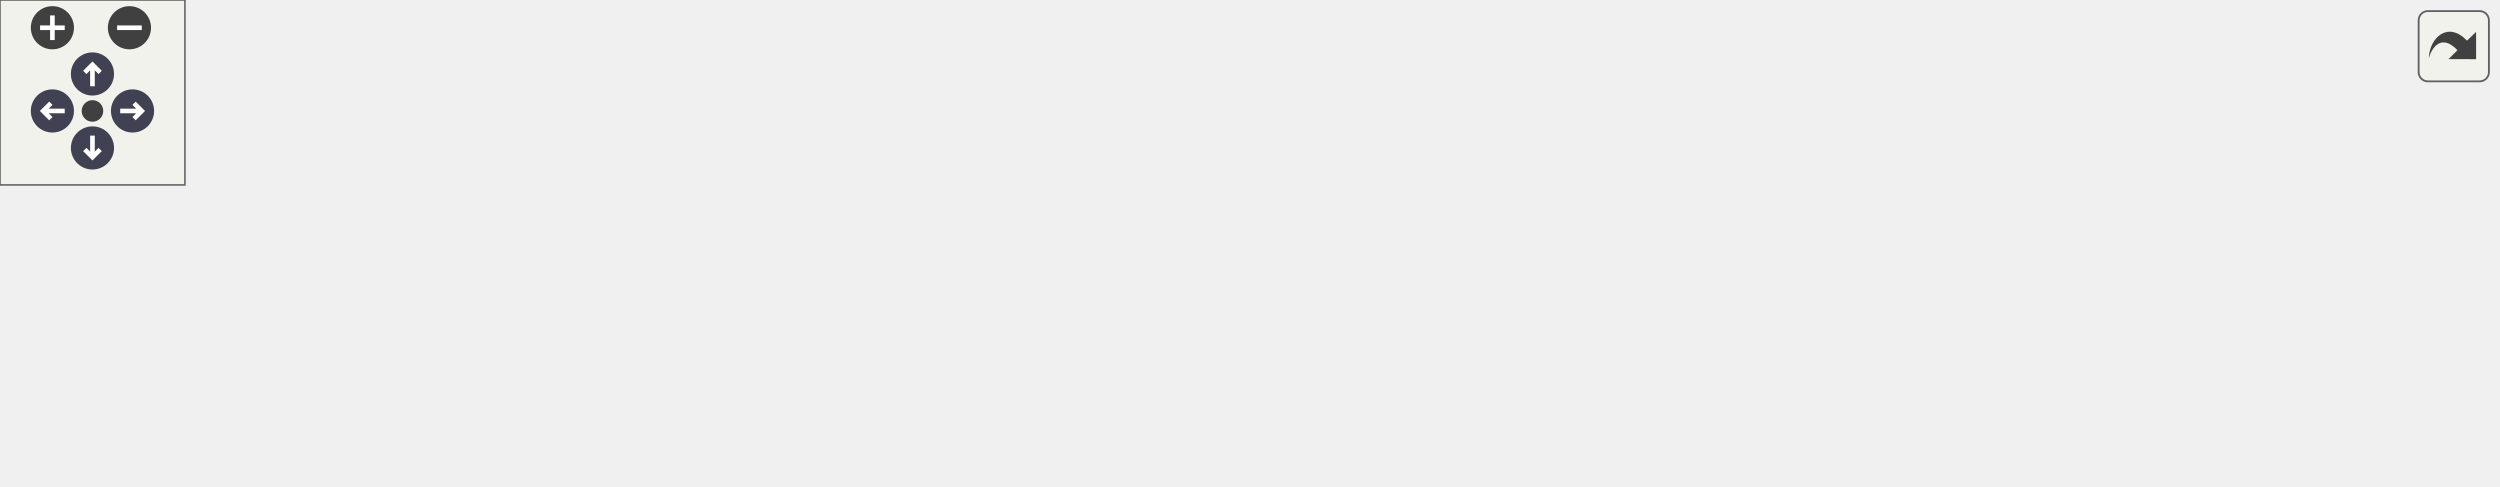
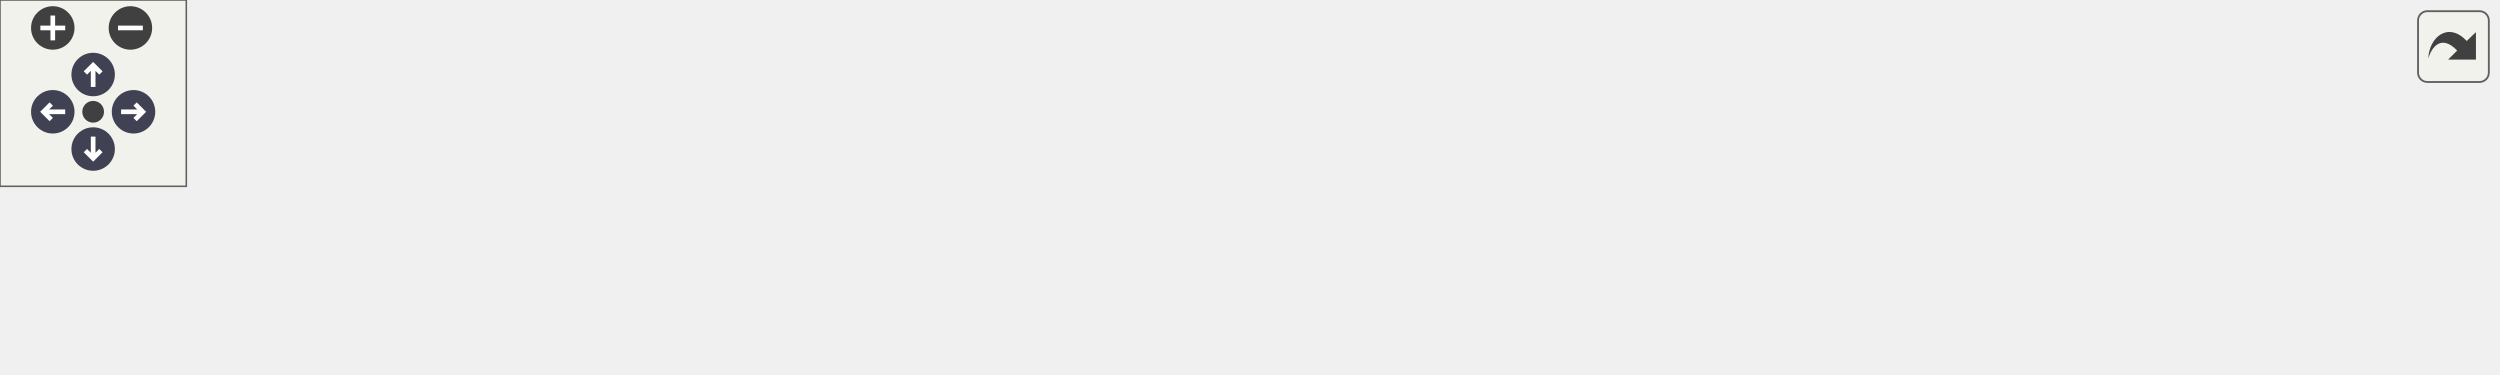
<svg xmlns="http://www.w3.org/2000/svg" xmlns:xlink="http://www.w3.org/1999/xlink" id="main" version="1.1" xml:space="preserve">
  <style type="text/css">
.node, .edge {opacity: 0.7;}
.node.selected, .edge.selected {opacity: 1;}
.edge:hover path { stroke: red; }
.edge:hover polygon { stroke: red; fill: red; }
</style>
  <defs>
    <circle id="rim" cx="0" cy="0" r="7" />
    <circle id="rim2" cx="0" cy="0" r="3.5" />
    <g id="zoomPlus">
      <use xlink:href="#rim" fill="#404040">
        <set attributeName="fill" to="#808080" begin="zoomplus.mouseover" end="zoomplus.mouseout" />
      </use>
      <path d="M-4,0h8M0,-4v8" fill="none" stroke="white" stroke-width="1.5" pointer-events="none" />
    </g>
    <g id="zoomMin">
      <use xlink:href="#rim" fill="#404040">
        <set attributeName="fill" to="#808080" begin="zoomminus.mouseover" end="zoomminus.mouseout" />
      </use>
      <path d="M-4,0h8" fill="none" stroke="white" stroke-width="1.5" pointer-events="none" />
    </g>
    <g id="arrowUp" transform="translate(30 24)">
      <use xlink:href="#rim" />
      <path pointer-events="none" fill="none" stroke="white" stroke-width="1.5" d="M0,-3.0v7 M-2.5,-0.5L0,-3.0L2.5,-0.5" />
    </g>
    <g id="arrowRight" transform="rotate(90) translate(36 -43)">
      <use xlink:href="#rim" />
      <path pointer-events="none" fill="none" stroke="white" stroke-width="1.5" d="M0,-3.0v7 M-2.5,-0.5L0,-3.0L2.5,-0.5" />
    </g>
    <g id="arrowDown" transform="rotate(180) translate(-30 -48)">
      <use xlink:href="#rim" />
      <path pointer-events="none" fill="none" stroke="white" stroke-width="1.5" d="M0,-3.0v7 M-2.5,-0.5L0,-3.0L2.5,-0.5" />
    </g>
    <g id="arrowLeft" transform="rotate(270) translate(-36 17)">
      <use xlink:href="#rim" />
      <path pointer-events="none" fill="none" stroke="white" stroke-width="1.5" d="M0,-3.0v7 M-2.5,-0.5L0,-3.0L2.5,-0.5" />
    </g>
    <g id="resetDef">
      <use xlink:href="#rim2" fill="#404040">
        <set attributeName="fill" to="#808080" begin="reset.mouseover" end="reset.mouseout" />
      </use>
    </g>
  </defs>
  <svg id="graph" class="graph">
    <g id="viewport">
      <g id="Node000001" class="node">
        <g id="a_Node000001">
          <a xlink:title=" ">
-             <polygon fill="#999999" stroke="none" points="346,-63.5 0,-63.5 0,-44.25 346,-44.25 346,-63.5" />
-             <text xml:space="preserve" text-anchor="start" x="8" y="-50.05" font-family="Consolas" font-weight="bold" font-size="11.00">anonymous_namespace{Log::cpp}::safe::startImpLogProcess</text>
+             <polygon fill="#999999" stroke="none" points="346,-30.5 0,-30.5 0,-11.25 346,-11.25 346,-30.5" />
+             <text xml:space="preserve" text-anchor="start" x="8" y="-17.05" font-family="Consolas" font-weight="bold" font-size="11.00">anonymous_namespace{Log::cpp}::safe::startImpLogProcess</text>
          </a>
        </g>
      </g>
-       <g id="edge2_Node000001_Node000001" class="edge">
-         <g id="a_edge2_Node000001_Node000001">
+       <g id="edge1_Node000001_Node000001" class="edge">
+         <g id="a_edge1_Node000001_Node000001">
          <a xlink:title=" ">
-             <path fill="none" stroke="#63b8ff" d="M126.98,-63.36C103.87,-72.09 119.21,-81.5 173,-81.5 221.75,-81.5 238.92,-73.77 224.5,-65.82" />
-             <polygon fill="#63b8ff" stroke="#63b8ff" points="220.13,-63.86 225.61,-63.85 221.3,-64.38 224.69,-65.91 224.69,-65.91 224.69,-65.91 221.3,-64.38 223.77,-67.96 220.13,-63.86" />
+             <path fill="none" stroke="#63b8ff" d="M127.44,-30.36C104.56,-39.09 119.74,-48.5 173,-48.5 221.26,-48.5 238.26,-40.77 223.99,-32.82" />
+             <polygon fill="#63b8ff" stroke="#63b8ff" points="219.67,-30.86 225.15,-30.88 220.84,-31.39 224.22,-32.93 224.22,-32.93 224.22,-32.93 220.84,-31.39 223.29,-34.98 219.67,-30.86" />
          </a>
        </g>
      </g>
      <g id="Node000002" class="node">
        <g id="a_Node000002">
-           <a xlink:href="../../dc/dba/namespacenpi_1_1app.html#a30b5245afa890e98f19f43c58f29e633" target="_top" xlink:title="Windows native fatal error message box.">
-             <polygon fill="white" stroke="none" points="566,-97.5 382,-97.5 382,-78.25 566,-78.25 566,-97.5" />
-             <text xml:space="preserve" text-anchor="middle" x="474" y="-83.05" font-family="Consolas" font-size="11.00">npi::app::nativeFatalMessage</text>
+           <a xlink:href="../../dd/df2/namespaceanonymous__namespace_02_log_8cpp_03_1_1safe.html#acee0c3f06b3d9996946c9c55104868c4" target="_top" xlink:title=" ">
+             <polygon fill="white" stroke="none" points="560,-41.75 382,-41.75 382,0 560,0 560,-41.75" />
+             <text xml:space="preserve" text-anchor="start" x="390" y="-27.3" font-family="Consolas" font-size="11.00">anonymous_namespace</text>
+             <text xml:space="preserve" text-anchor="start" x="390" y="-16.05" font-family="Consolas" font-size="11.00">{Log::cpp}::safe::win32Last</text>
+             <text xml:space="preserve" text-anchor="middle" x="471" y="-4.8" font-family="Consolas" font-size="11.00">Error</text>
          </a>
        </g>
      </g>
-       <g id="edge1_Node000001_Node000002" class="edge">
-         <g id="a_edge1_Node000001_Node000002">
+       <g id="edge2_Node000001_Node000002" class="edge">
+         <g id="a_edge2_Node000001_Node000002">
          <a xlink:title=" ">
-             <path fill="none" stroke="#63b8ff" d="M258.48,-63.48C297.24,-67.89 343.25,-73.12 382.7,-77.61" />
-             <polygon fill="#63b8ff" stroke="#63b8ff" points="387.26,-78.12 382.03,-79.8 385.98,-77.98 382.29,-77.56 382.29,-77.56 382.29,-77.56 385.98,-77.98 382.54,-75.32 387.26,-78.12" />
+             <path fill="none" stroke="#63b8ff" d="M345.76,-20.88C356.1,-20.88 366.29,-20.88 376.12,-20.88" />
+             <polygon fill="#63b8ff" stroke="#63b8ff" points="380.96,-20.88 375.96,-23.13 379.68,-20.88 375.96,-20.88 375.96,-20.88 375.96,-20.88 379.68,-20.88 375.96,-18.63 380.96,-20.88" />
+           </a>
+         </g>
+       </g>
+       <g id="edge5_Node000002_Node000002" class="edge">
+         <g id="a_edge5_Node000002_Node000002">
+           <a xlink:title=" ">
+             <path fill="none" stroke="#63b8ff" d="M428.91,-41.67C424.32,-51.32 438.35,-59.75 471,-59.75 496.51,-59.75 510.65,-54.61 513.43,-47.75" />
+             <polygon fill="#63b8ff" stroke="#63b8ff" points="513.16,-42.89 515.68,-47.76 513.23,-44.17 513.44,-47.88 513.44,-47.88 513.44,-47.88 513.23,-44.17 511.19,-48.01 513.16,-42.89" />
          </a>
        </g>
      </g>
      <g id="Node000003" class="node">
        <g id="a_Node000003">
-           <a xlink:href="../../dd/df2/namespaceanonymous__namespace_02_log_8cpp_03_1_1safe.html#acee0c3f06b3d9996946c9c55104868c4" target="_top" xlink:title=" ">
-             <polygon fill="white" stroke="none" points="563,-41.75 385,-41.75 385,0 563,0 563,-41.75" />
-             <text xml:space="preserve" text-anchor="start" x="393" y="-27.3" font-family="Consolas" font-size="11.00">anonymous_namespace</text>
-             <text xml:space="preserve" text-anchor="start" x="393" y="-16.05" font-family="Consolas" font-size="11.00">{Log::cpp}::safe::win32Last</text>
-             <text xml:space="preserve" text-anchor="middle" x="474" y="-4.8" font-family="Consolas" font-size="11.00">Error</text>
+           <a xlink:href="../../dd/df2/namespaceanonymous__namespace_02_log_8cpp_03_1_1safe.html#abc25ab769b48a34eb27ff7c789822b7e" target="_top" xlink:title=" ">
+             <polygon fill="white" stroke="none" points="804,-36.12 596,-36.12 596,-5.63 804,-5.63 804,-36.12" />
+             <text xml:space="preserve" text-anchor="start" x="604" y="-21.68" font-family="Consolas" font-size="11.00">anonymous_namespace</text>
+             <text xml:space="preserve" text-anchor="middle" x="700" y="-10.43" font-family="Consolas" font-size="11.00">{Log::cpp}::safe::win32ErrorText</text>
          </a>
        </g>
      </g>
-       <g id="edge3_Node000001_Node000003" class="edge">
-         <g id="a_edge3_Node000001_Node000003">
+       <g id="edge3_Node000002_Node000003" class="edge">
+         <g id="a_edge3_Node000002_Node000003">
          <a xlink:title=" ">
-             <path fill="none" stroke="#63b8ff" d="M260.88,-44.29C297.96,-40.19 341.3,-35.41 379.1,-31.24" />
-             <polygon fill="#63b8ff" stroke="#63b8ff" points="383.91,-30.71 379.19,-33.49 382.64,-30.85 378.94,-31.26 378.94,-31.26 378.94,-31.26 382.64,-30.85 378.69,-29.02 383.91,-30.71" />
+             <path fill="none" stroke="#63b8ff" d="M559.76,-20.88C569.78,-20.88 580.07,-20.88 590.31,-20.88" />
+             <polygon fill="#63b8ff" stroke="#63b8ff" points="595.12,-20.88 590.12,-23.13 593.83,-20.88 590.12,-20.88 590.12,-20.88 590.12,-20.88 593.83,-20.88 590.12,-18.63 595.12,-20.88" />
          </a>
        </g>
      </g>
-       <g id="edge6_Node000003_Node000003" class="edge">
-         <g id="a_edge6_Node000003_Node000003">
+       <g id="edge4_Node000003_Node000003" class="edge">
+         <g id="a_edge4_Node000003_Node000003">
          <a xlink:title=" ">
-             <path fill="none" stroke="#63b8ff" d="M431.36,-41.67C426.71,-51.32 440.92,-59.75 474,-59.75 499.84,-59.75 514.17,-54.61 516.98,-47.75" />
-             <polygon fill="#63b8ff" stroke="#63b8ff" points="516.71,-42.89 519.24,-47.75 516.78,-44.17 516.99,-47.88 516.99,-47.88 516.99,-47.88 516.78,-44.17 514.75,-48.01 516.71,-42.89" />
-           </a>
-         </g>
-       </g>
-       <g id="Node000004" class="node">
-         <g id="a_Node000004">
-           <a xlink:href="../../dd/df2/namespaceanonymous__namespace_02_log_8cpp_03_1_1safe.html#abc25ab769b48a34eb27ff7c789822b7e" target="_top" xlink:title=" ">
-             <polygon fill="white" stroke="none" points="810,-36.12 602,-36.12 602,-5.63 810,-5.63 810,-36.12" />
-             <text xml:space="preserve" text-anchor="start" x="610" y="-21.68" font-family="Consolas" font-size="11.00">anonymous_namespace</text>
-             <text xml:space="preserve" text-anchor="middle" x="706" y="-10.43" font-family="Consolas" font-size="11.00">{Log::cpp}::safe::win32ErrorText</text>
-           </a>
-         </g>
-       </g>
-       <g id="edge4_Node000003_Node000004" class="edge">
-         <g id="a_edge4_Node000003_Node000004">
-           <a xlink:title=" ">
-             <path fill="none" stroke="#63b8ff" d="M562.94,-20.88C573.74,-20.88 584.89,-20.88 595.96,-20.88" />
-             <polygon fill="#63b8ff" stroke="#63b8ff" points="600.88,-20.88 595.88,-23.13 599.6,-20.88 595.88,-20.88 595.88,-20.88 595.88,-20.88 599.6,-20.88 595.88,-18.63 600.88,-20.88" />
-           </a>
-         </g>
-       </g>
-       <g id="edge5_Node000004_Node000004" class="edge">
-         <g id="a_edge5_Node000004_Node000004">
-           <a xlink:title=" ">
-             <path fill="none" stroke="#63b8ff" d="M665.57,-35.92C655.82,-45.25 669.3,-54.12 706,-54.12 735.82,-54.12 750.31,-48.27 749.47,-41.06" />
-             <polygon fill="#63b8ff" stroke="#63b8ff" points="747.05,-36.97 751.53,-40.13 747.7,-38.07 749.59,-41.28 749.59,-41.28 749.59,-41.28 747.7,-38.07 747.65,-42.42 747.05,-36.97" />
+             <path fill="none" stroke="#63b8ff" d="M660.09,-35.92C650.47,-45.25 663.77,-54.12 700,-54.12 729.44,-54.12 743.74,-48.27 742.9,-41.06" />
+             <polygon fill="#63b8ff" stroke="#63b8ff" points="740.52,-36.97 744.98,-40.16 741.17,-38.08 743.04,-41.29 743.04,-41.29 743.04,-41.29 741.17,-38.08 741.09,-42.43 740.52,-36.97" />
          </a>
        </g>
      </g>
    </g>
  </svg>
  <g id="navigator" transform="translate(0 0)" fill="#404254">
    <rect fill="#f2f5e9" fill-opacity="0.5" stroke="#606060" stroke-width=".5" x="0" y="0" width="60" height="60" />
    <use id="zoomplus" xlink:href="#zoomPlus" x="17" y="9" />
    <use id="zoomminus" xlink:href="#zoomMin" x="42" y="9" />
    <use id="reset" xlink:href="#resetDef" x="30" y="36" />
    <use id="arrowup" xlink:href="#arrowUp" x="0" y="0" />
    <use id="arrowright" xlink:href="#arrowRight" x="0" y="0" />
    <use id="arrowdown" xlink:href="#arrowDown" x="0" y="0" />
    <use id="arrowleft" xlink:href="#arrowLeft" x="0" y="0" />
  </g>
  <svg viewBox="0 0 15 15" width="100%" height="30px" preserveAspectRatio="xMaxYMin meet">
    <g id="arrow_out" transform="scale(0.3 0.3)">
      <a xlink:href="namespaceanonymous__namespace_02_log_8cpp_03_1_1safe_a79b9de042466028e5c2c32bdf0635cb5_cgraph_org.svg" target="_base">
        <rect id="button" ry="5" rx="5" y="6" x="6" height="38" width="38" fill="#f2f5e9" fill-opacity="0.5" stroke="#606060" stroke-width="1.0" />
        <path id="arrow" d="M 11.5,31.437 C 11.94,20.098 22.043,11.323 32.159,21.979 L 37.069,17.246 C 37.069,17.246 37.088,32 37.088,32 L 22.16,31.978 C 22.16,31.978 26.998,27.14 26.998,27.14 C 18.529,18.264 13.292,25.23 11.5,31.437 z" style="fill:#404040;" />
      </a>
    </g>
  </svg>
  <style type="text/css">

[data-mouse-over-selected='false'] { opacity: 0.7; }
[data-mouse-over-selected='true']  { opacity: 1.0; }

</style>
</svg>
